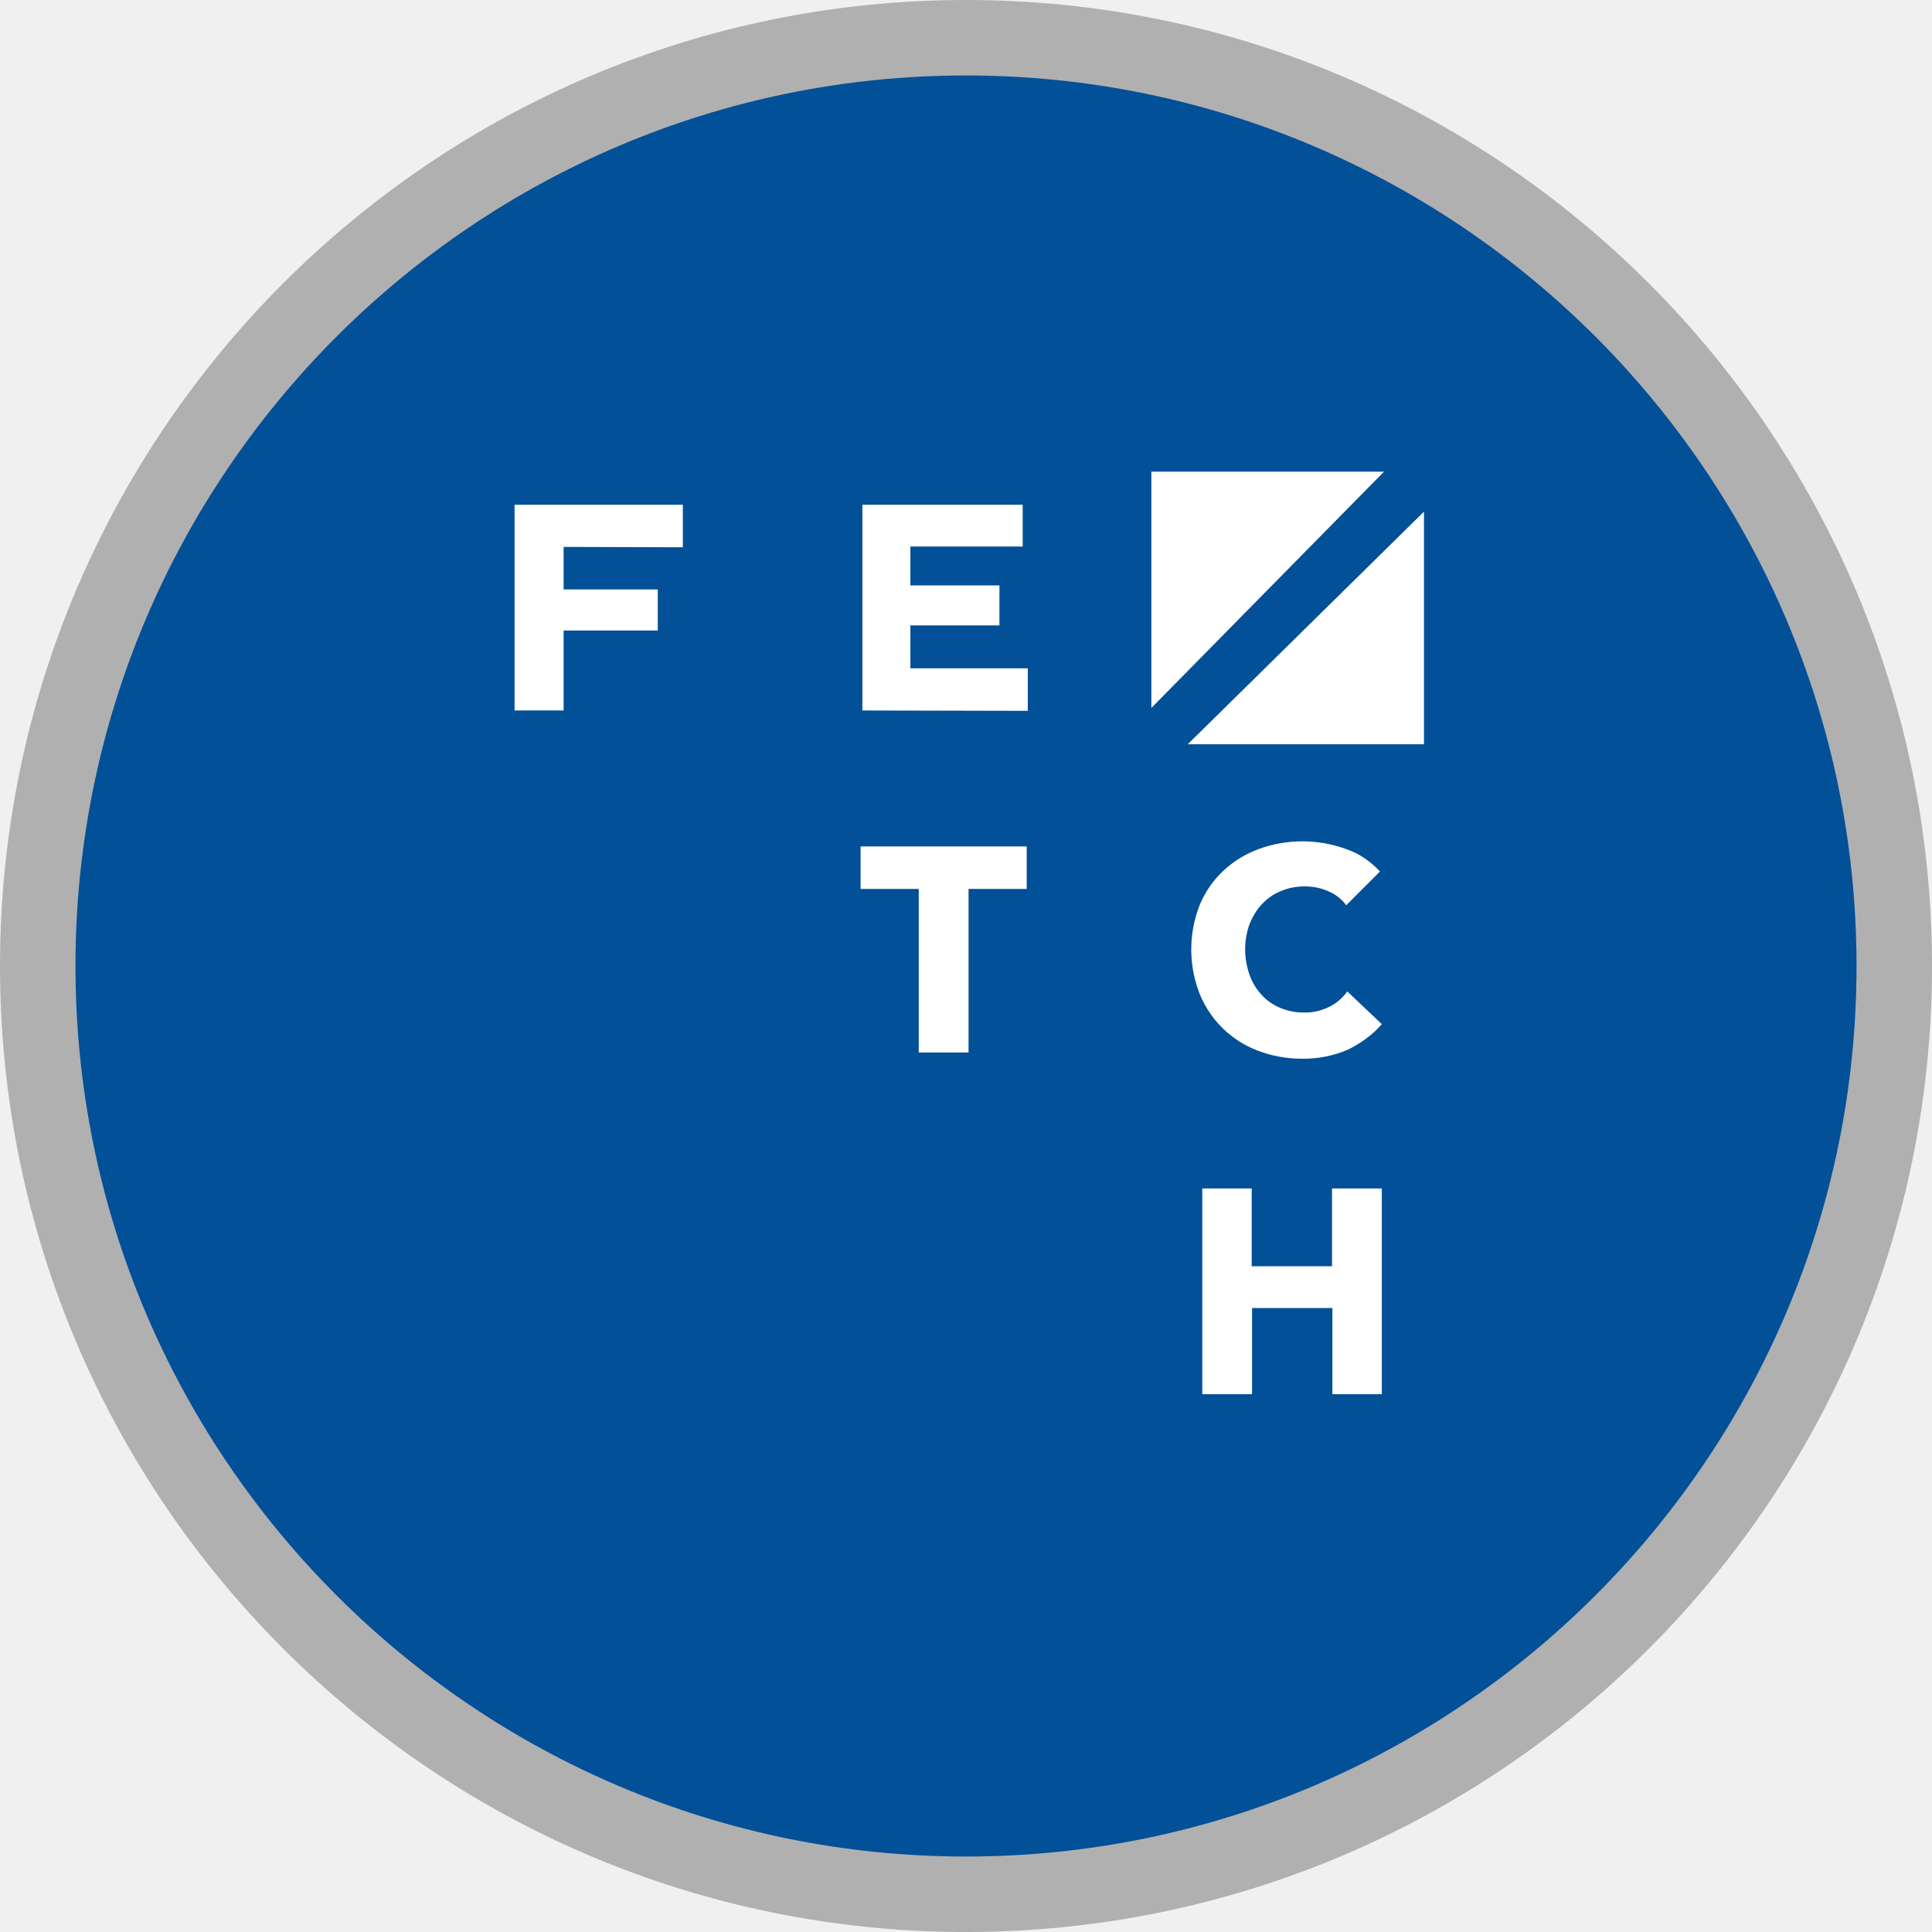
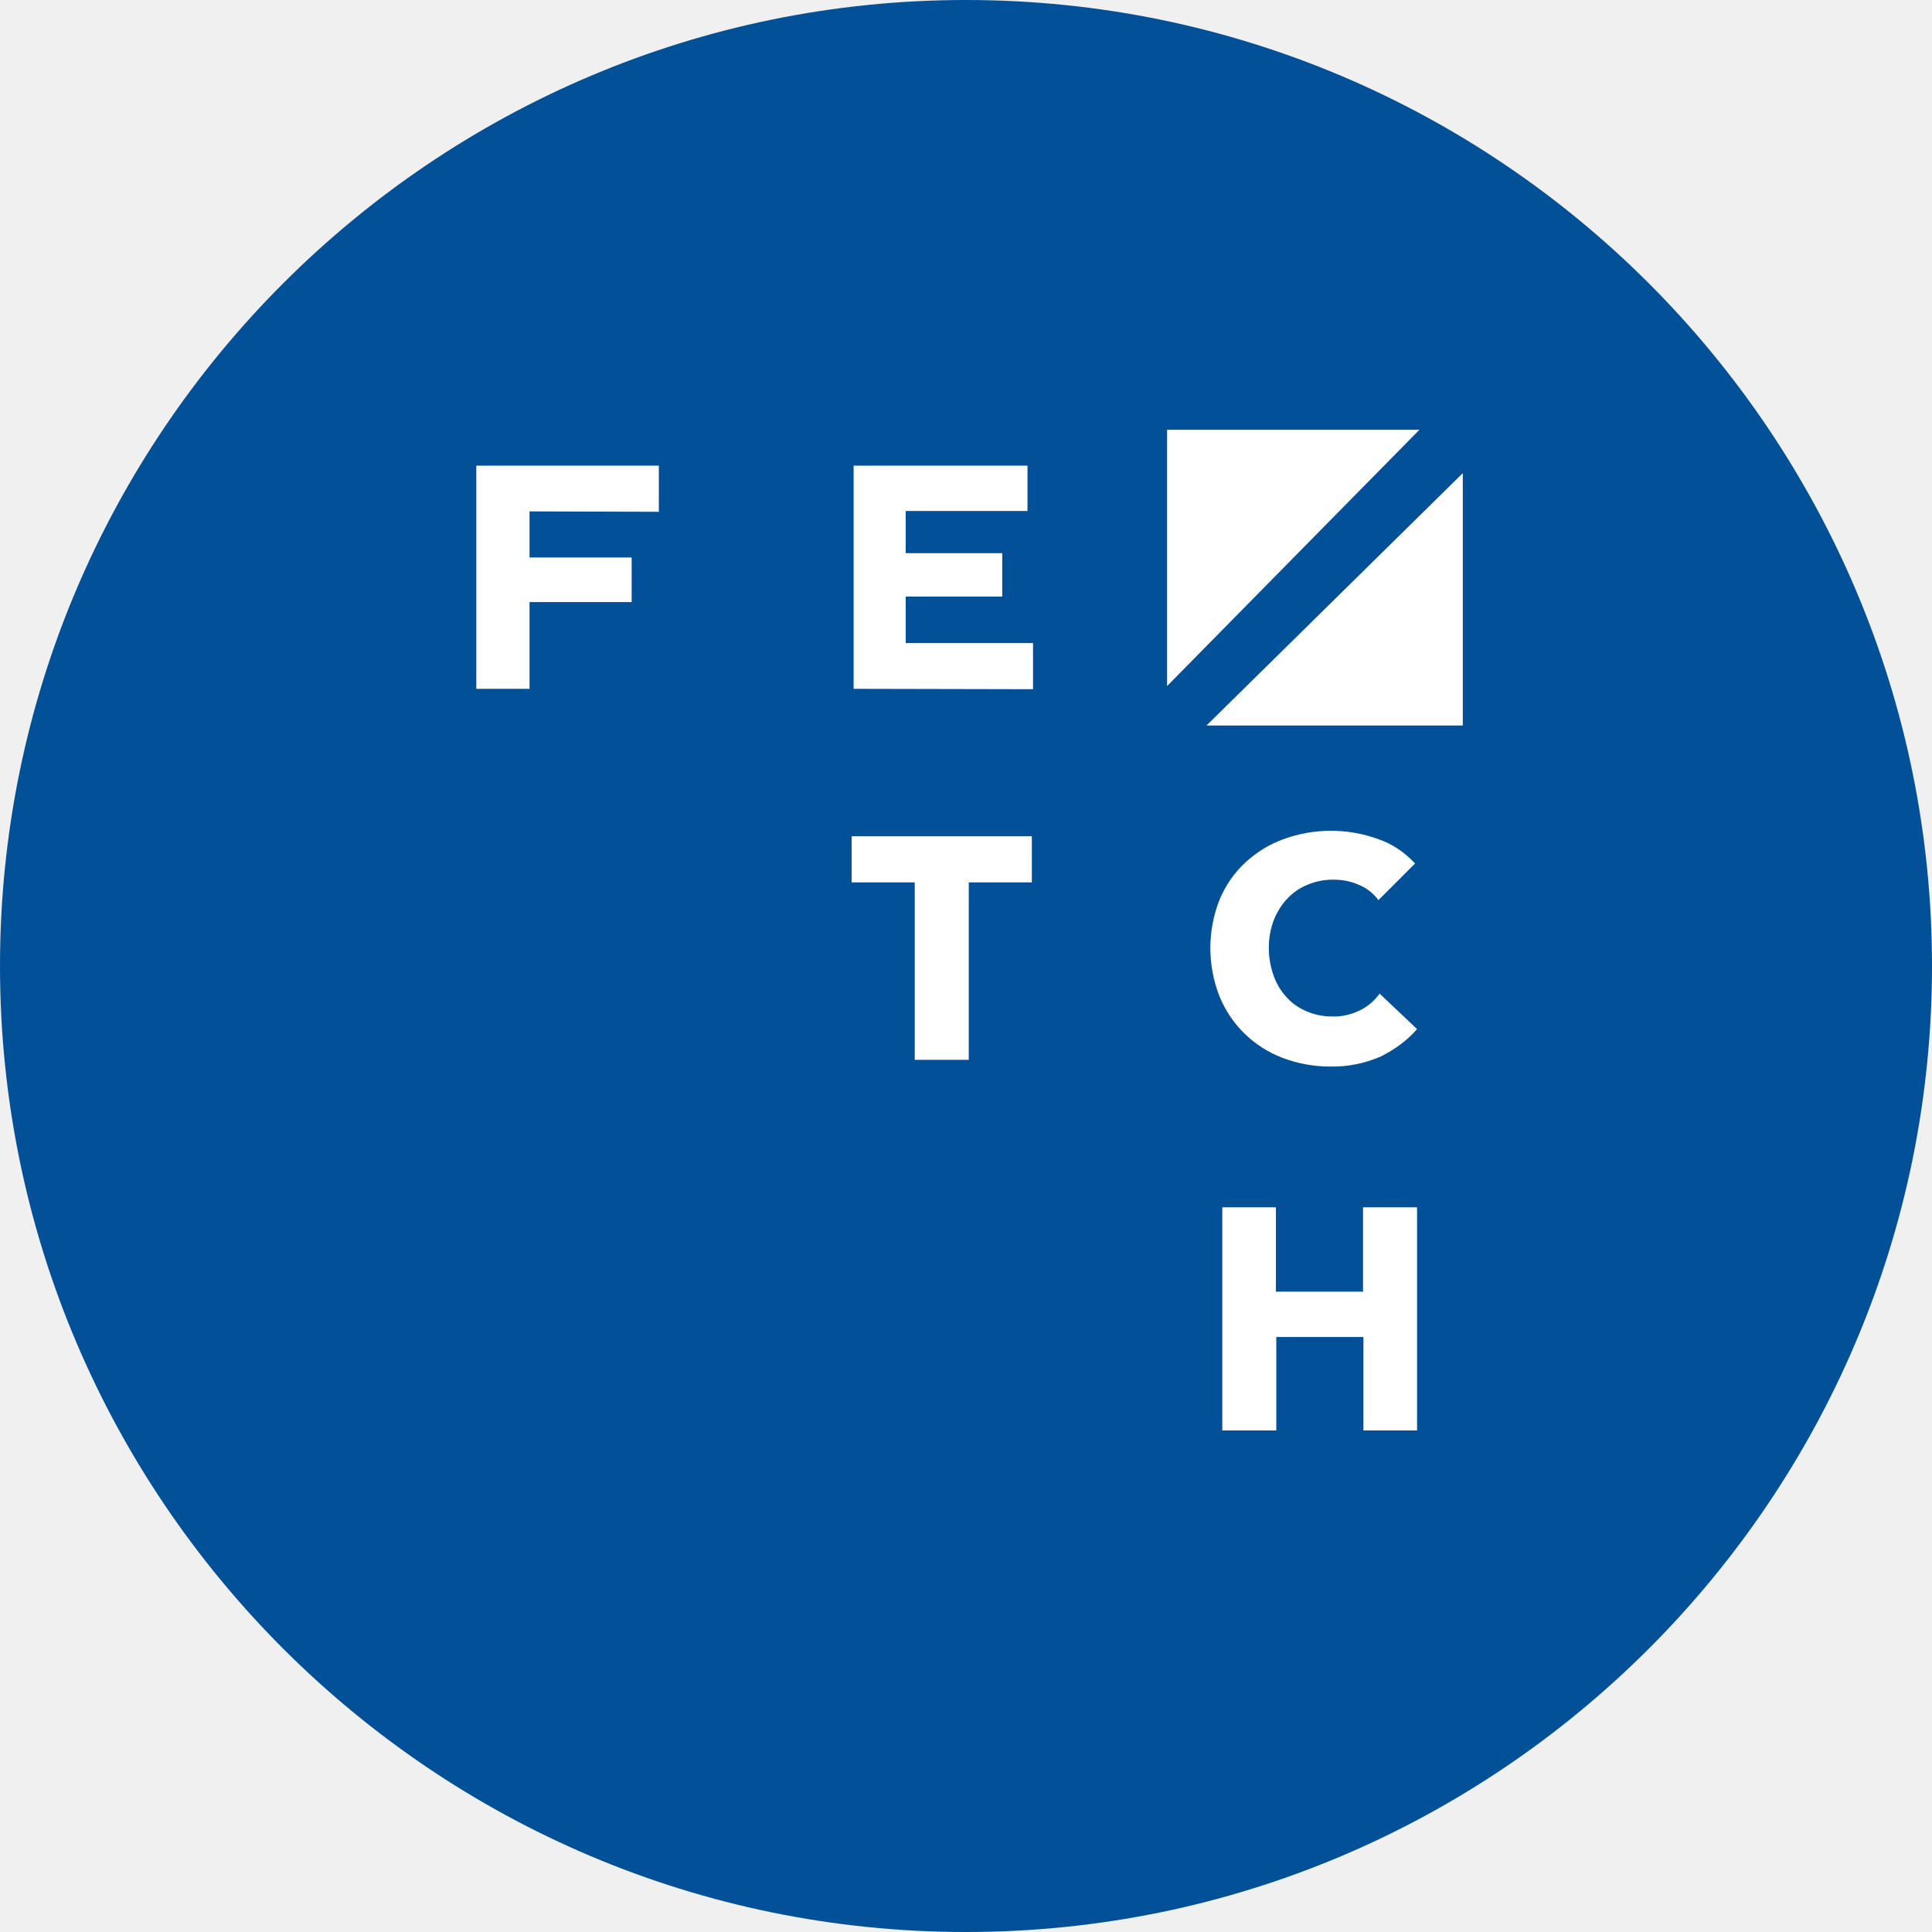
- <svg xmlns="http://www.w3.org/2000/svg" width="256" height="256">
-   <path d="M6.557 128c0 66.964 54.479 121.443 121.443 121.443S249.443 194.964 249.443 128 194.964 6.557 128 6.557 6.557 61.036 6.557 128z" fill="#fff" fill-rule="evenodd" stroke="#b0b0b0" stroke-width="13.114" paint-order="normal" />
-   <path d="M10 128c0 65.069 52.931 118 118 118s118-52.931 118-118S193.069 10 128 10 10 62.931 10 128z" fill="#025098" />
-   <path d="M90.481 72.516v-5.635h-22.3v27.26h6.502V83.545h12.474v-5.442H74.683v-5.635zm45.707 21.673v-5.635h-15.557v-5.683h11.8v-5.298h-11.8V72.42h14.882v-5.539h-21.24v27.26zm-.144 23.6v-5.635h-22.011v5.635h7.706v21.673h6.598v-21.673zm47.055 17.917l-4.576-4.335a6.39 6.39 0 0 1-2.36 2.023c-1.06.53-2.264.819-3.42.771a7.9 7.9 0 0 1-3.131-.626c-.915-.385-1.782-.963-2.456-1.734-.722-.771-1.252-1.686-1.589-2.649-.385-1.108-.578-2.216-.578-3.371a9.65 9.65 0 0 1 .578-3.323c.385-.963.915-1.878 1.638-2.649s1.541-1.349 2.504-1.734c1.011-.433 2.071-.626 3.179-.626 1.06 0 2.119.193 3.082.626.963.385 1.83 1.06 2.408 1.878l4.479-4.479c-1.252-1.349-2.793-2.408-4.527-2.986a16.88 16.88 0 0 0-11.511 0c-1.734.626-3.323 1.589-4.72 2.89-1.349 1.252-2.408 2.793-3.131 4.527a16.1 16.1 0 0 0 0 11.8 13.44 13.44 0 0 0 7.706 7.513 16.2 16.2 0 0 0 5.828 1.06c2.119.048 4.19-.385 6.117-1.204 1.734-.867 3.275-1.975 4.479-3.371zm0 49.03v-27.26H176.5v10.307h-10.644v-10.307h-6.55v27.26h6.598v-11.415h10.644v11.415zm-30.536-90.932V62.498h30.824zm4.816 4.816h31.306V67.796z" fill="#fff" />
+ <svg xmlns="http://www.w3.org/2000/svg" width="236" height="236" version="1.1" id="svg8">
+   <defs id="defs12" />
+   <path d="m 0,118 c 0,65.069 52.931,118 118,118 65.069,0 118,-52.931 118,-118 C 236,52.931 183.069,0 118,0 52.931,0 0,52.931 0,118 Z" fill="#025098" id="path4" />
+   <path d="m 80.481,62.516 v -5.635 h -22.3 v 27.26 h 6.502 V 73.545 H 77.157 V 68.103 H 64.683 v -5.635 z m 45.707,21.673 v -5.635 h -15.557 v -5.683 h 11.8 v -5.298 h -11.8 V 62.42 h 14.882 v -5.539 h -21.24 v 27.26 z m -0.144,23.6 v -5.635 h -22.011 v 5.635 h 7.706 v 21.673 h 6.598 v -21.673 z m 47.055,17.917 -4.576,-4.335 a 6.39,6.39 0 0 1 -2.36,2.023 c -1.06,0.53 -2.264,0.819 -3.42,0.771 a 7.9,7.9 0 0 1 -3.131,-0.626 c -0.915,-0.385 -1.782,-0.963 -2.456,-1.734 -0.722,-0.771 -1.252,-1.686 -1.589,-2.649 -0.385,-1.108 -0.578,-2.216 -0.578,-3.371 a 9.65,9.65 0 0 1 0.578,-3.323 c 0.385,-0.963 0.915,-1.878 1.638,-2.649 0.723,-0.771 1.541,-1.349 2.504,-1.734 1.011,-0.433 2.071,-0.626 3.179,-0.626 1.06,0 2.119,0.193 3.082,0.626 0.963,0.385 1.83,1.06 2.408,1.878 l 4.479,-4.479 c -1.252,-1.349 -2.793,-2.408 -4.527,-2.986 a 16.88,16.88 0 0 0 -11.511,0 c -1.734,0.626 -3.323,1.589 -4.72,2.89 -1.349,1.252 -2.408,2.793 -3.131,4.527 a 16.1,16.1 0 0 0 0,11.8 13.44,13.44 0 0 0 7.706,7.513 16.2,16.2 0 0 0 5.828,1.06 c 2.119,0.048 4.19,-0.385 6.117,-1.204 1.734,-0.867 3.275,-1.975 4.479,-3.371 z m 0,49.03 v -27.26 H 166.5 v 10.307 h -10.644 v -10.307 h -6.55 v 27.26 h 6.598 v -11.415 h 10.644 v 11.415 z M 142.563,83.804 V 52.498 h 30.824 z m 4.816,4.816 h 31.306 V 57.796 Z" fill="#ffffff" id="path6" />
</svg>
